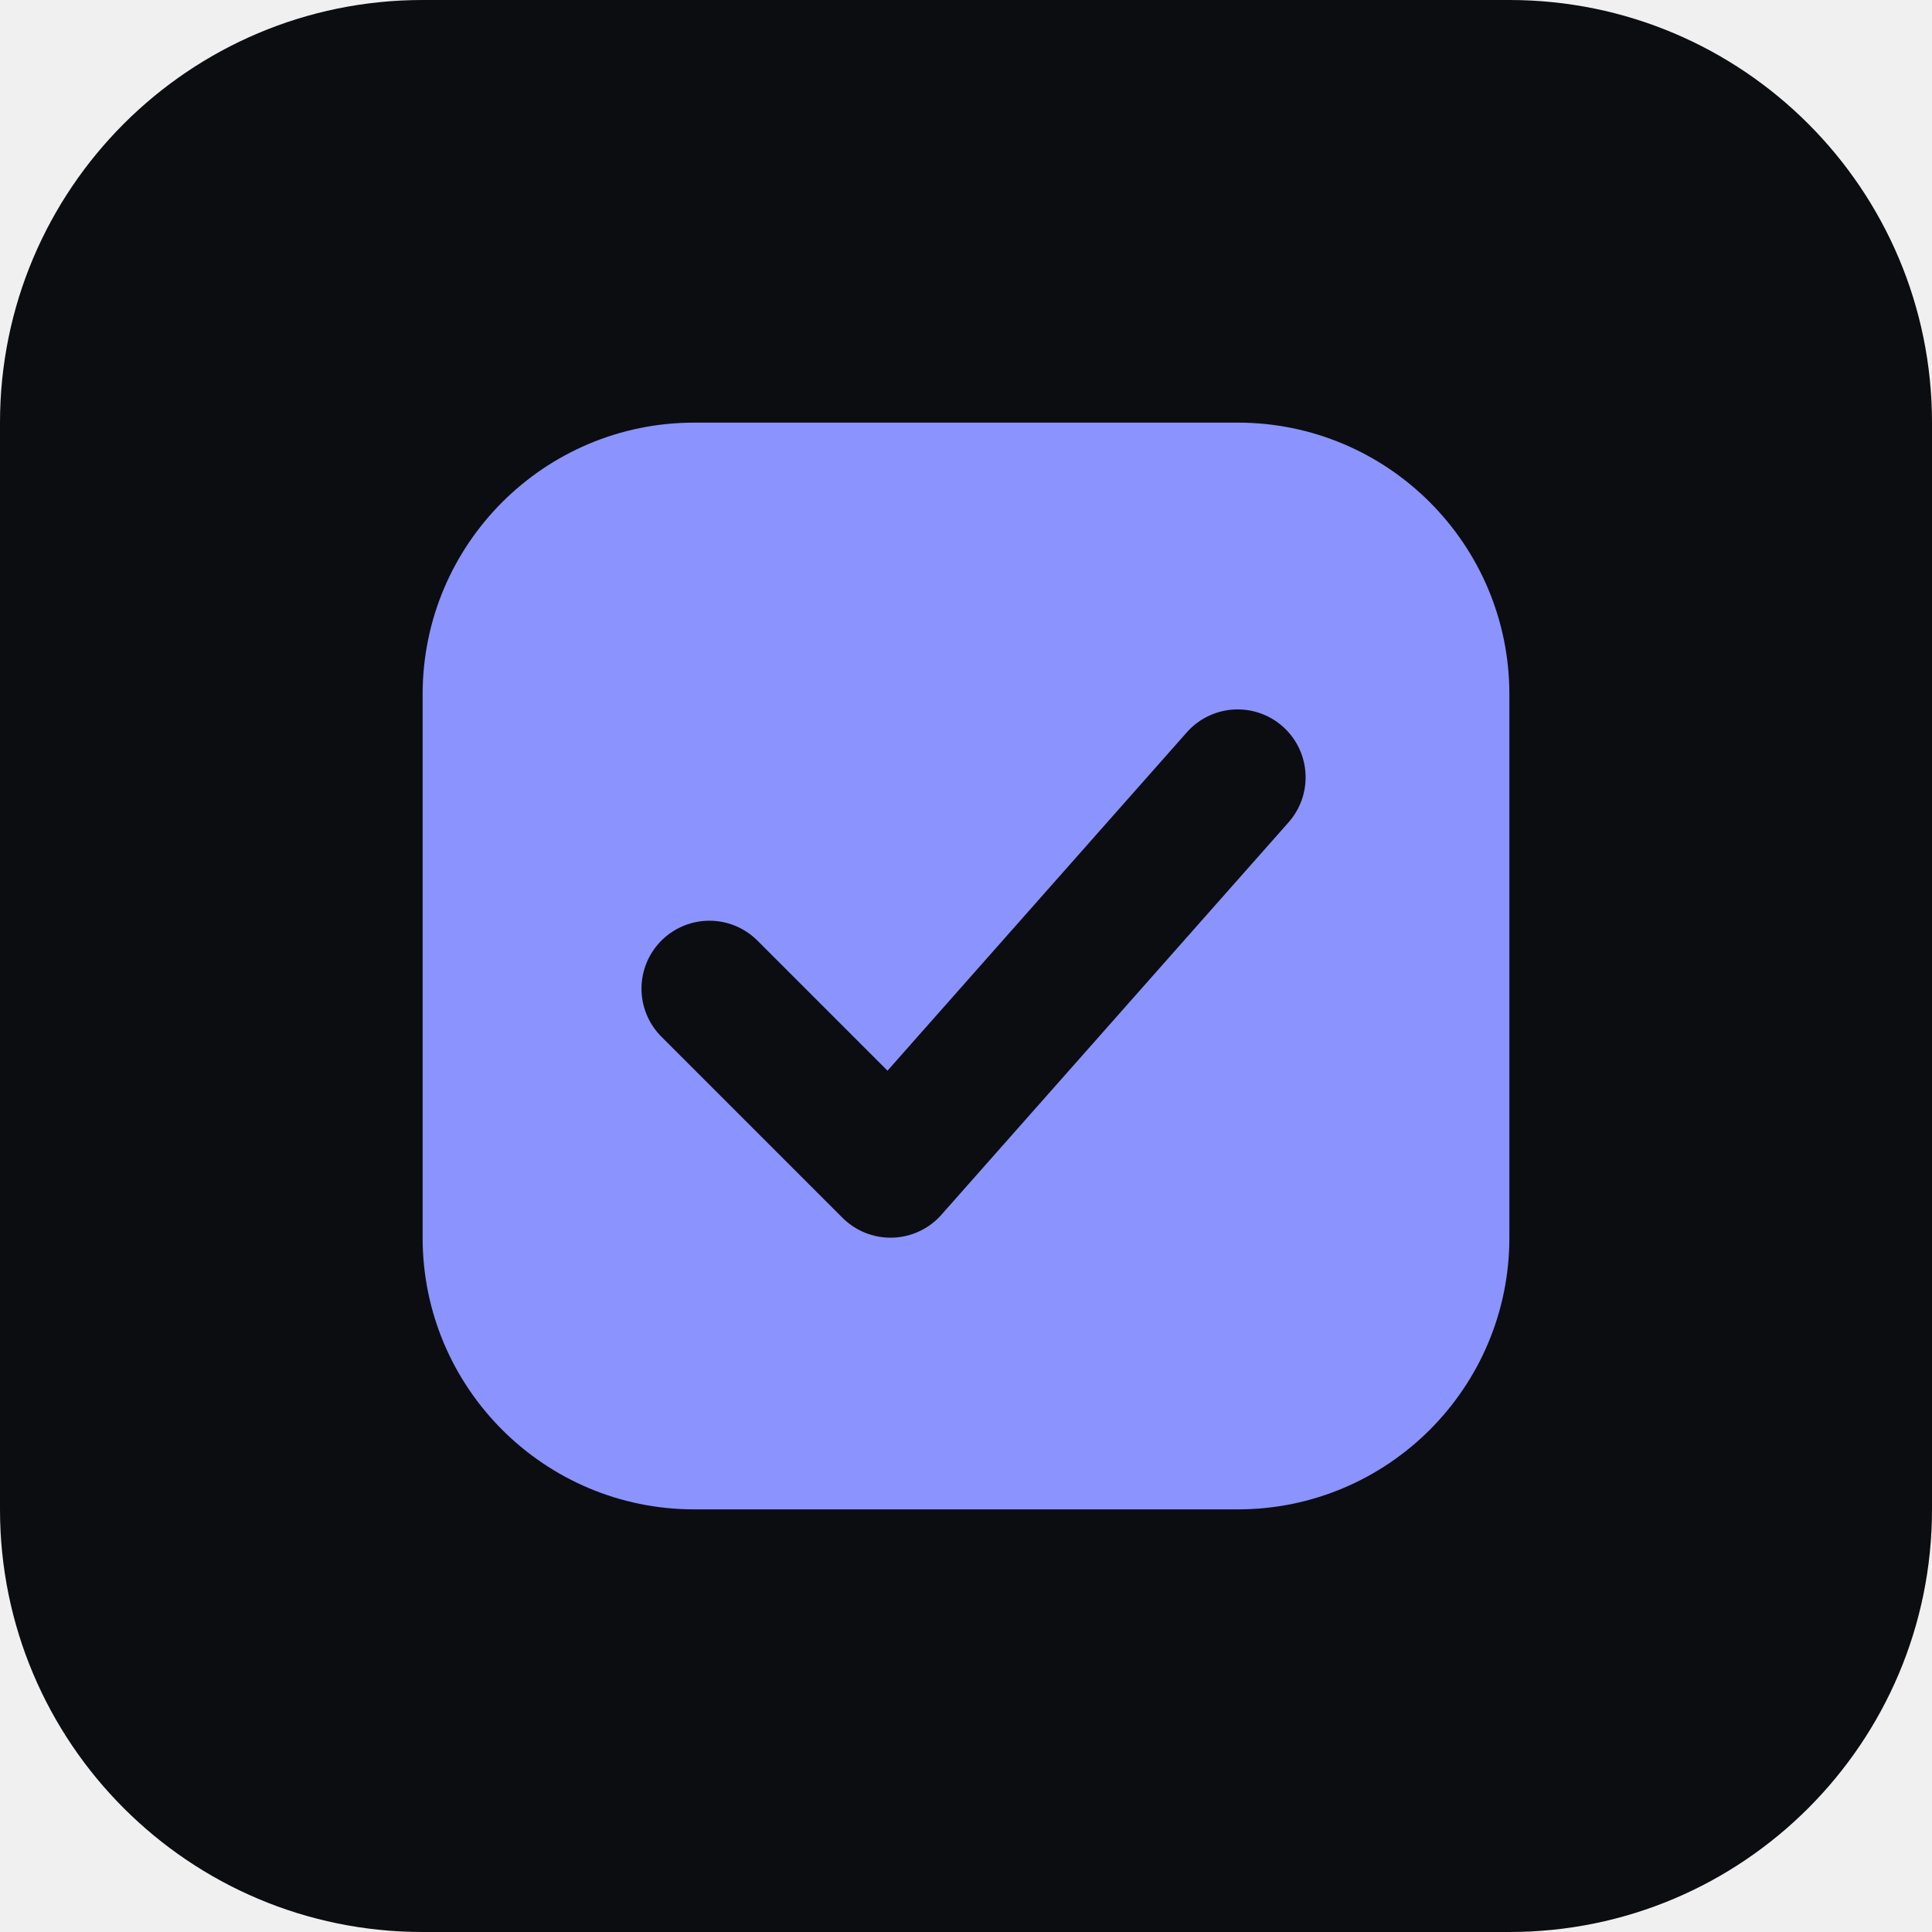
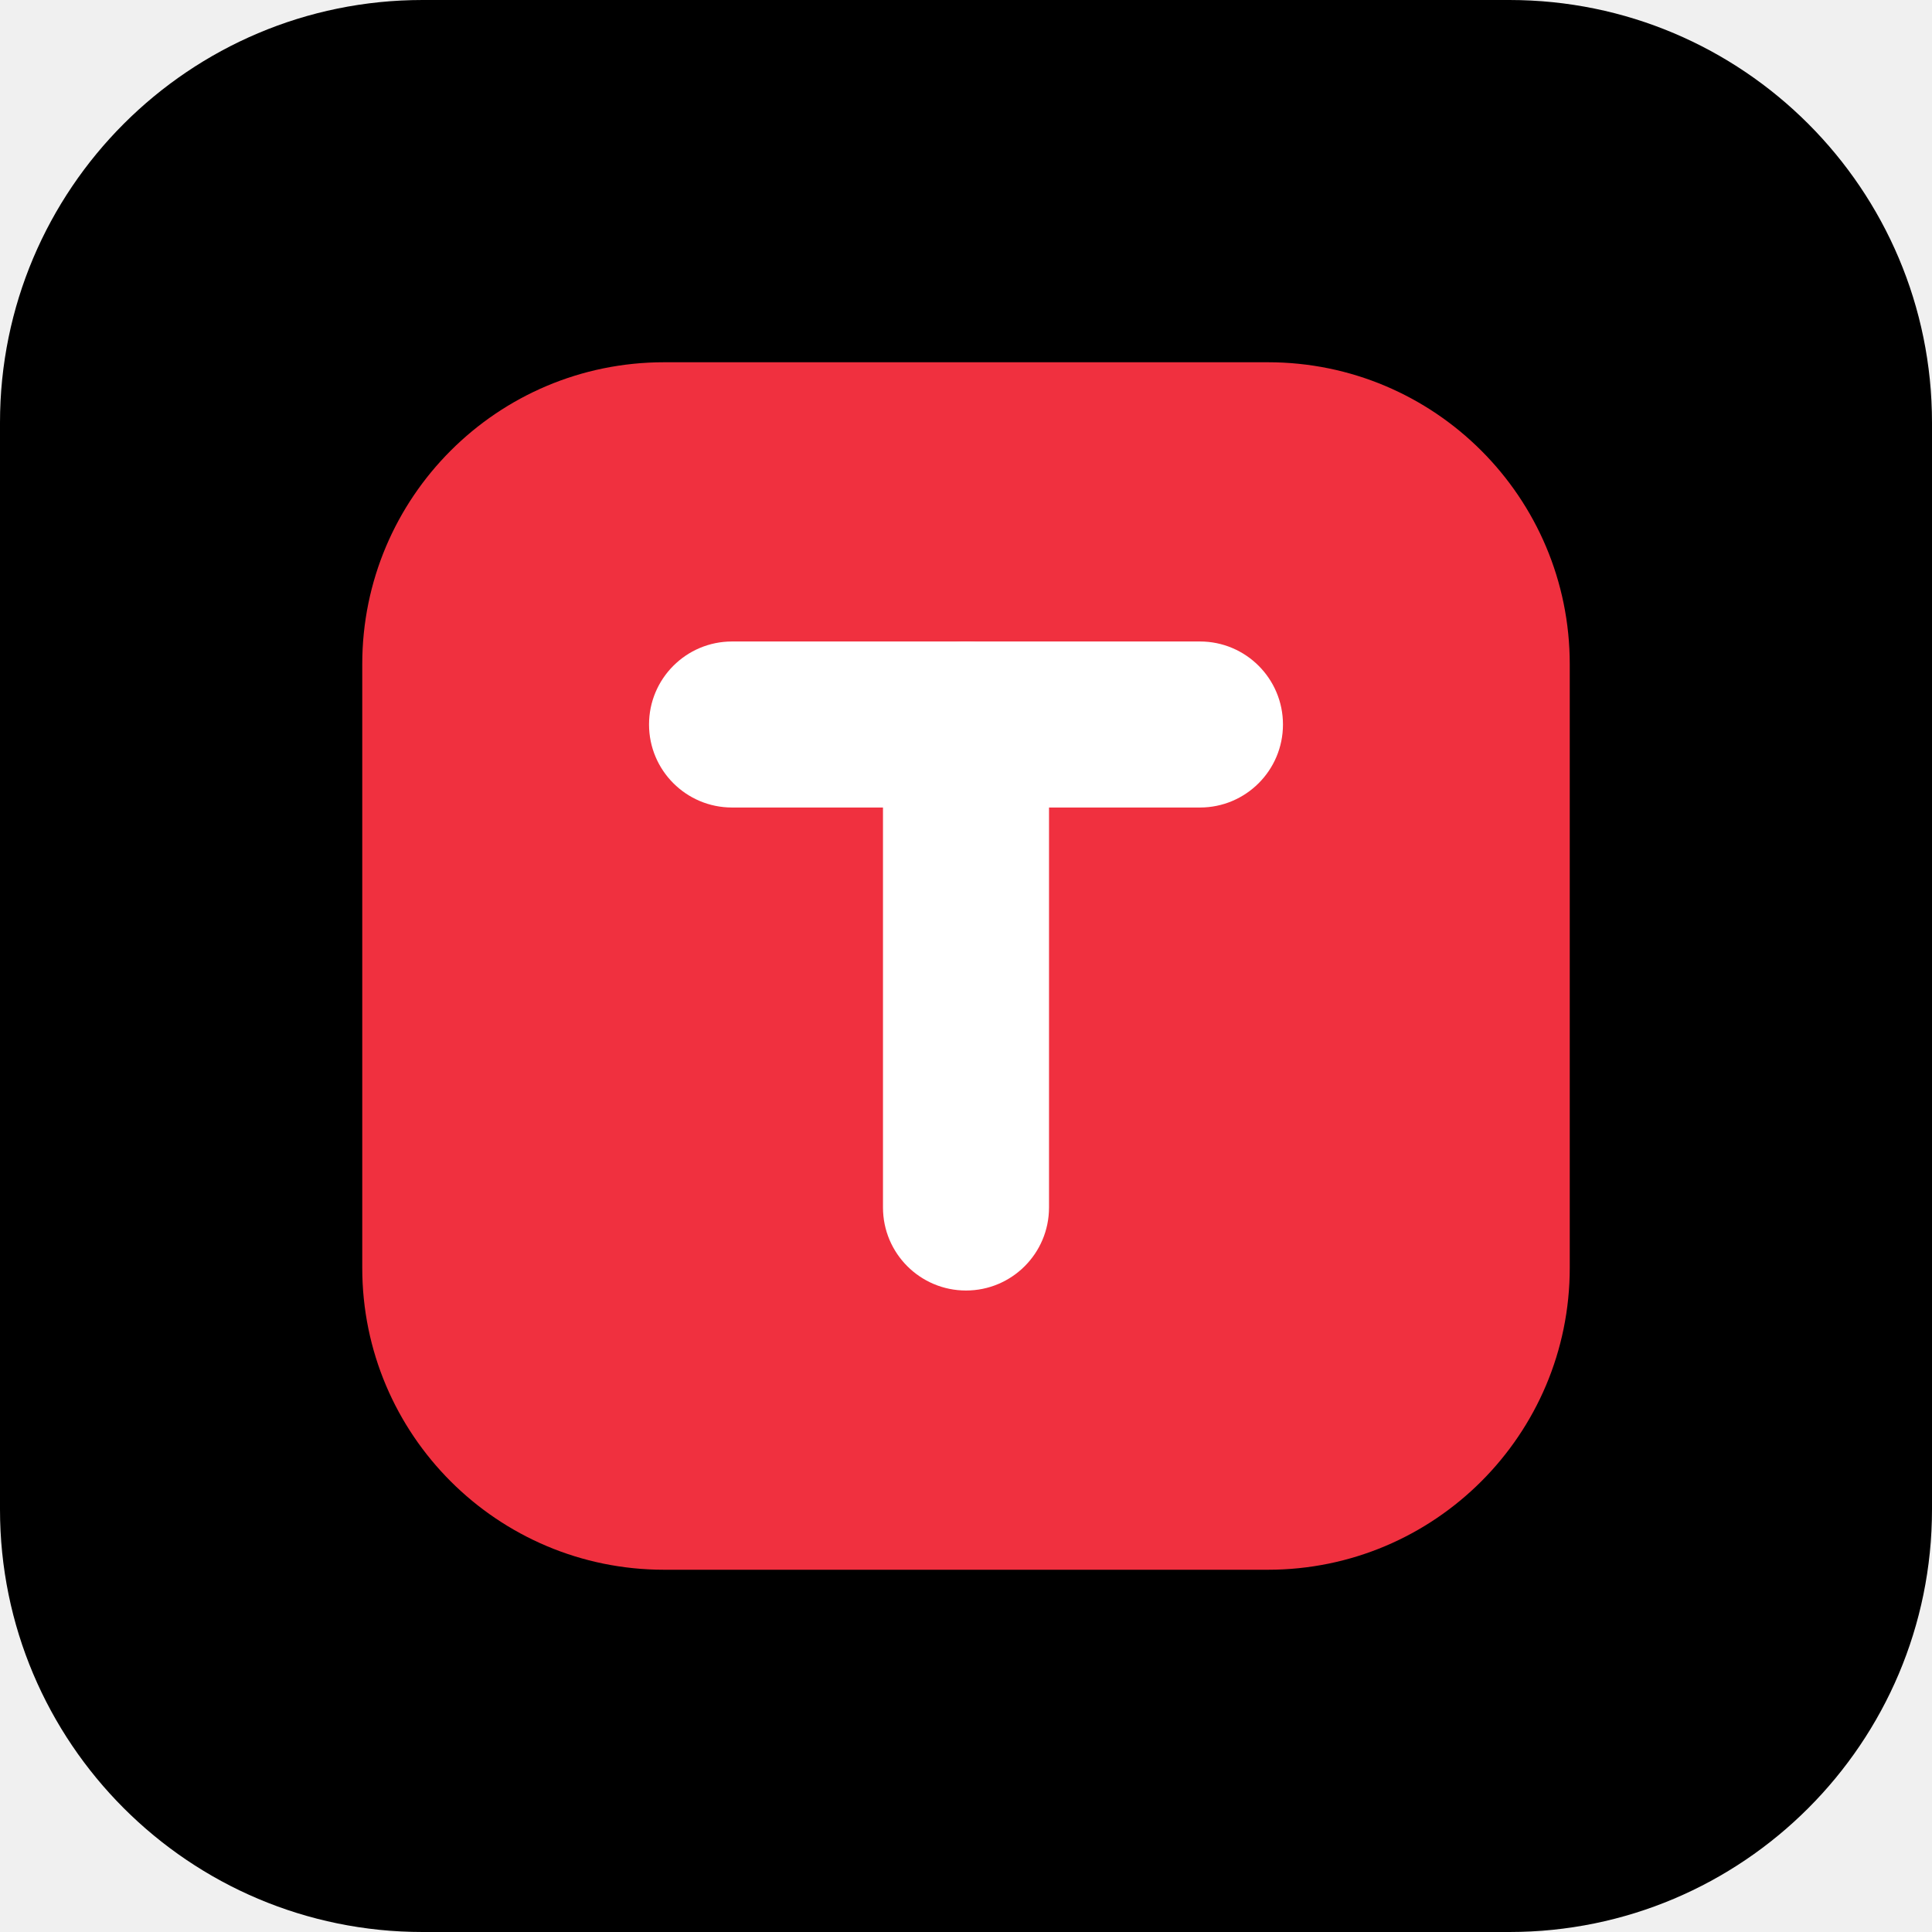
<svg xmlns="http://www.w3.org/2000/svg" viewBox="0 0 512 512">
-   <rect width="512" height="512" rx="112" fill="#0c0d10" />
-   <rect x="112" y="112" width="288" height="288" rx="72" fill="#8b93ff" />
-   <path d="M188 262l48 48 92-104" fill="none" stroke="#0c0d10" stroke-width="36" stroke-linecap="round" stroke-linejoin="round" />
+   <rect width="512" height="512" rx="112" fill="#000000" />
+   <rect x="96" y="96" width="320" height="320" rx="80" fill="#f0303f" />
+   <rect x="172" y="170" width="168" height="44" rx="22" fill="#ffffff" />
+   <rect x="234" y="170" width="44" height="172" rx="22" fill="#ffffff" />
</svg>
